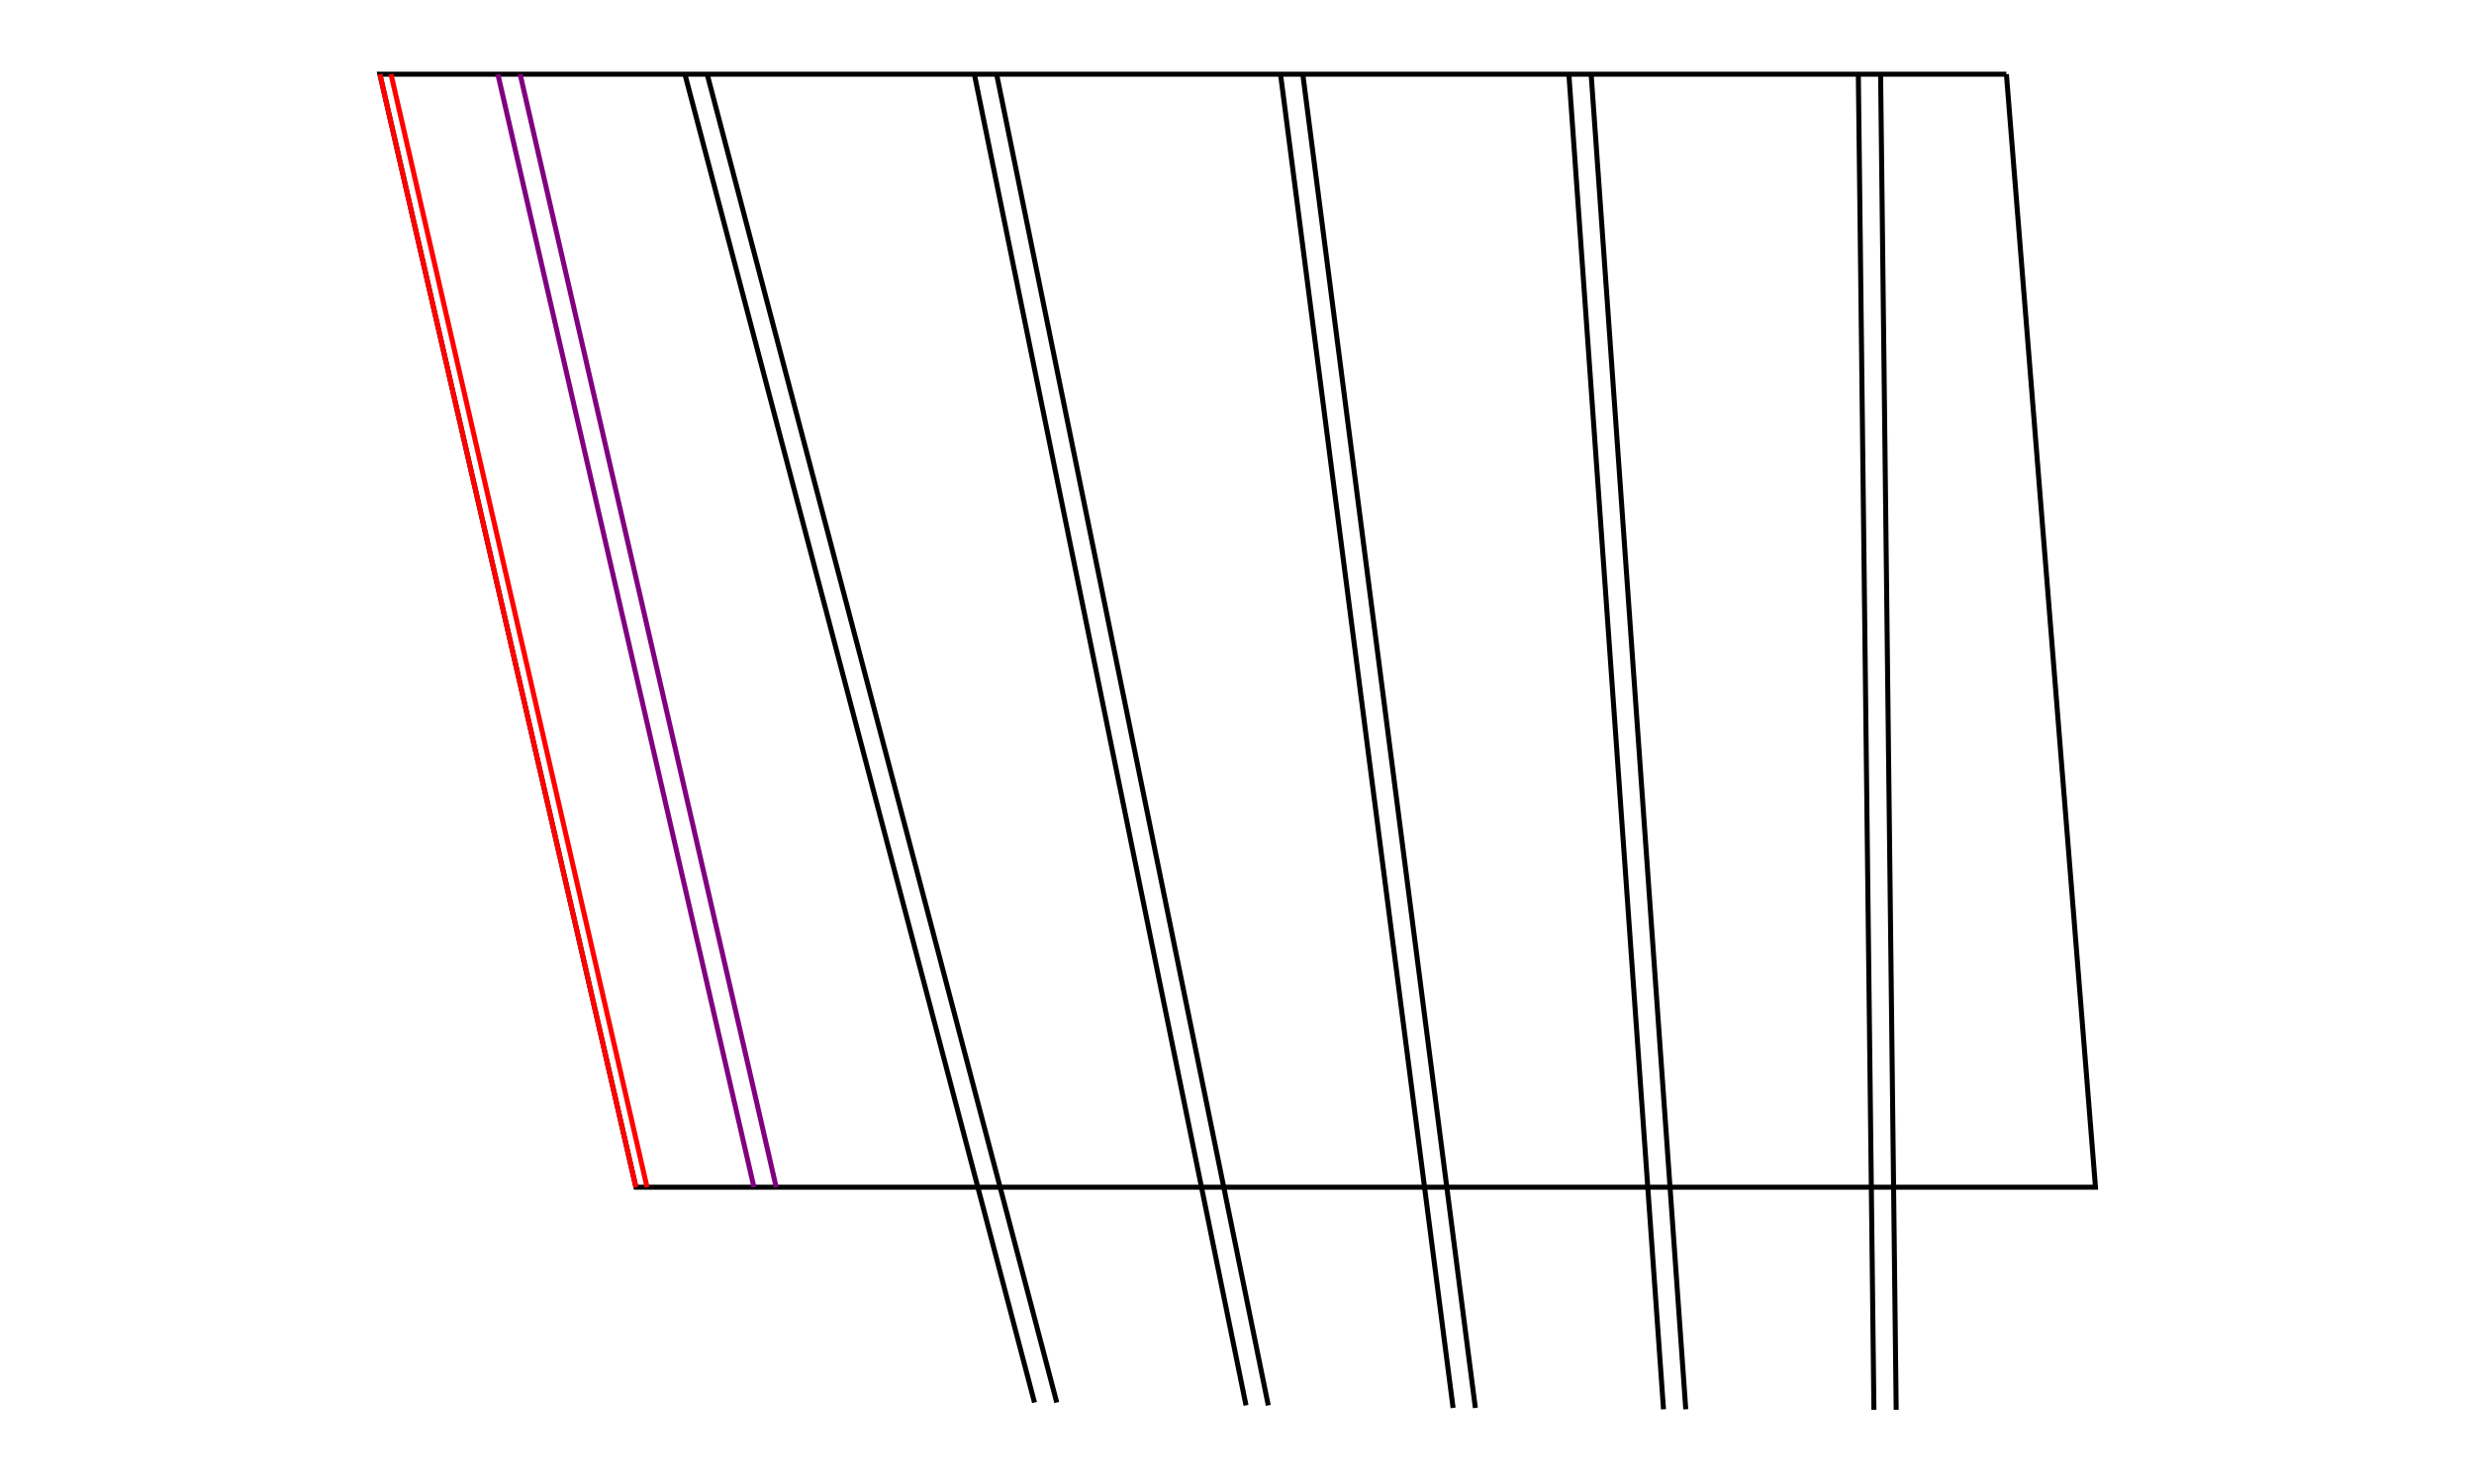
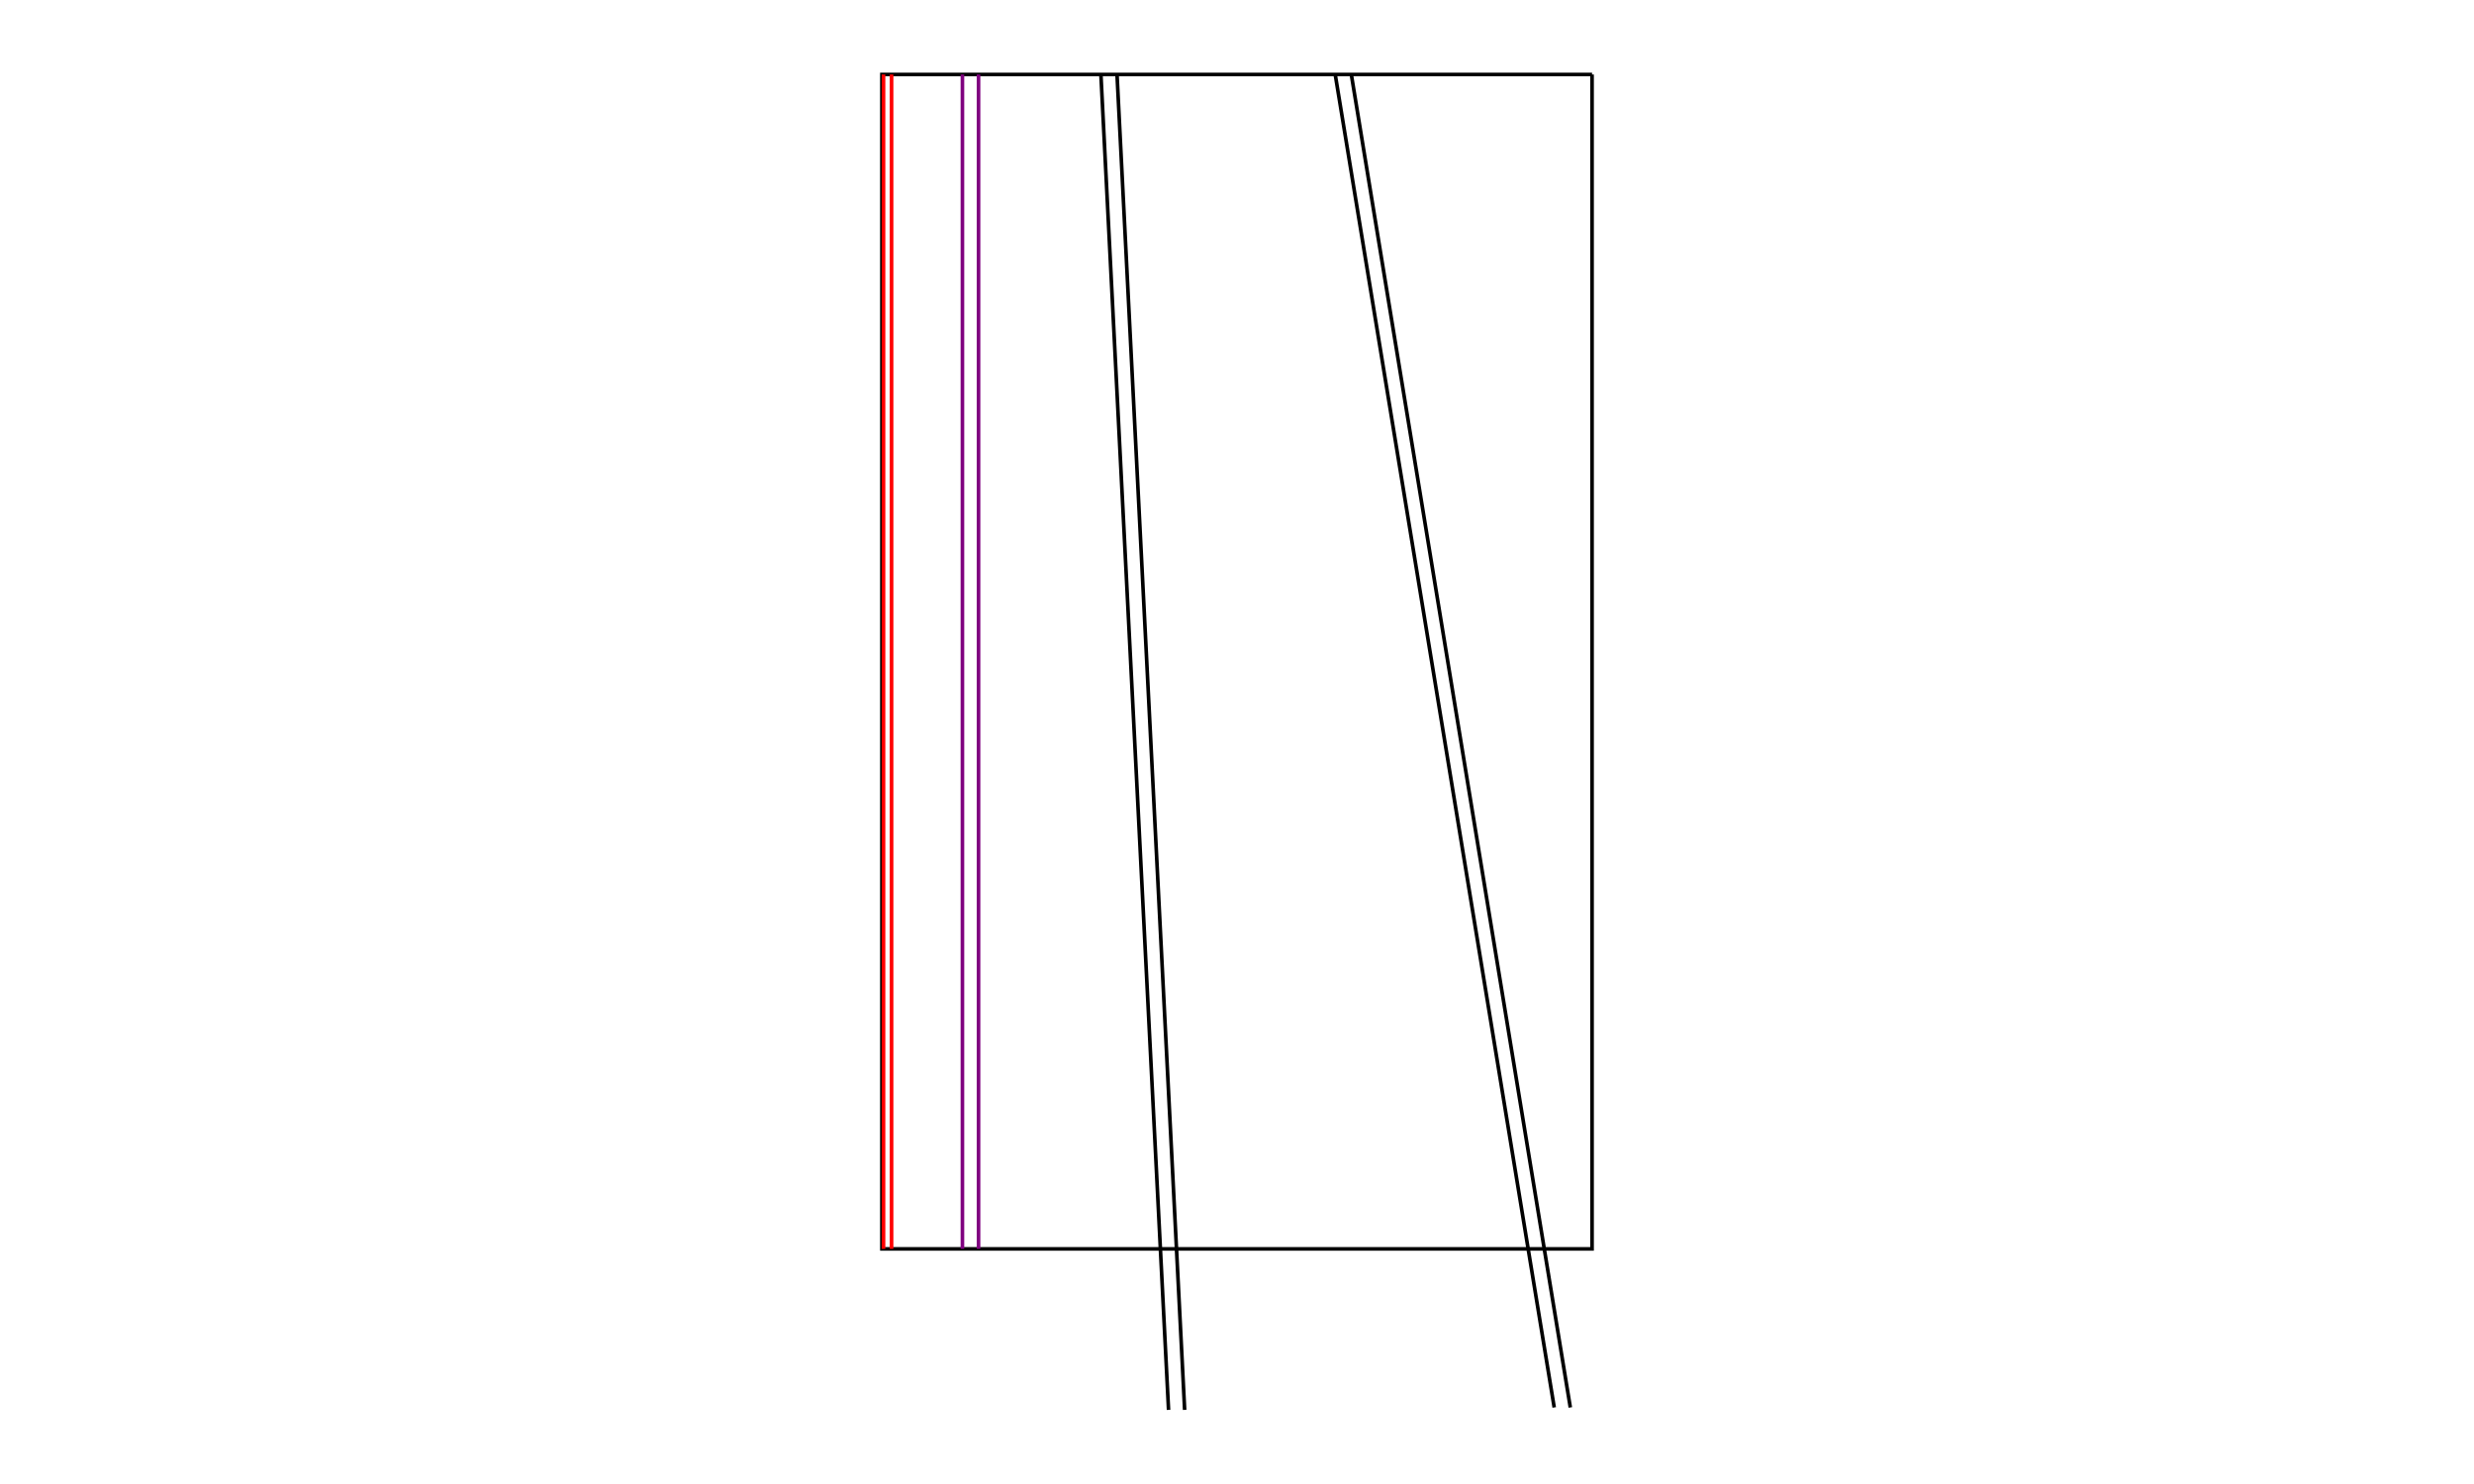
<svg xmlns="http://www.w3.org/2000/svg" width="1500" height="900">
  <rect fill="white" width="1500" height="900" />
-   <path fill="none" stroke="black" stroke-width="0.045" stroke-miterlimit="4" transform="matrix(-67.5008 -0 -0 -67.5008 123721 720.008)" d="M1814.86 10L1814.86 10L1829.47 10L1827.17 0L1814.06 0L1814.86 10" />
-   <path fill="none" stroke="red" stroke-width="0.045" stroke-miterlimit="4" transform="matrix(-67.5008 -0 -0 -67.5008 123721 720.008)" d="M1829.47 10L1827.17 0" />
-   <path fill="none" stroke="red" stroke-width="0.045" stroke-miterlimit="4" transform="matrix(-67.5008 -0 -0 -67.5008 123721 720.008)" d="M1829.37 10L1827.07 0" />
-   <path fill="none" stroke="purple" stroke-width="0.045" stroke-miterlimit="4" transform="matrix(-67.5008 -0 -0 -67.5008 123721 720.008)" d="M1828.41 10L1826.11 0" />
-   <path fill="none" stroke="purple" stroke-width="0.045" stroke-miterlimit="4" transform="matrix(-67.5008 -0 -0 -67.5008 123721 720.008)" d="M1828.21 10L1825.91 0" />
-   <path fill="none" stroke="black" stroke-width="0.045" stroke-miterlimit="4" transform="matrix(-67.5008 -0 -0 -67.5008 123721 720.008)" d="M1826.73 10L1823.59 -1.934" />
-   <path fill="none" stroke="black" stroke-width="0.045" stroke-miterlimit="4" transform="matrix(-67.5008 -0 -0 -67.5008 123721 720.008)" d="M1826.53 10L1823.39 -1.934" />
-   <path fill="none" stroke="black" stroke-width="0.045" stroke-miterlimit="4" transform="matrix(-67.5008 -0 -0 -67.5008 123721 720.008)" d="M1824.13 10L1821.69 -1.96" />
-   <path fill="none" stroke="black" stroke-width="0.045" stroke-miterlimit="4" transform="matrix(-67.5008 -0 -0 -67.5008 123721 720.008)" d="M1823.93 10L1821.49 -1.96" />
-   <path fill="none" stroke="black" stroke-width="0.045" stroke-miterlimit="4" transform="matrix(-67.5008 -0 -0 -67.5008 123721 720.008)" d="M1821.38 10L1819.83 -1.983" />
-   <path fill="none" stroke="black" stroke-width="0.045" stroke-miterlimit="4" transform="matrix(-67.5008 -0 -0 -67.5008 123721 720.008)" d="M1821.18 10L1819.63 -1.983" />
-   <path fill="none" stroke="black" stroke-width="0.045" stroke-miterlimit="4" transform="matrix(-67.5008 -0 -0 -67.5008 123721 720.008)" d="M1818.79 10L1817.94 -1.995" />
-   <path fill="none" stroke="black" stroke-width="0.045" stroke-miterlimit="4" transform="matrix(-67.5008 -0 -0 -67.5008 123721 720.008)" d="M1818.59 10L1817.74 -1.995" />
-   <path fill="none" stroke="black" stroke-width="0.045" stroke-miterlimit="4" transform="matrix(-67.5008 -0 -0 -67.5008 123721 720.008)" d="M1816.19 10L1816.05 -2" />
-   <path fill="none" stroke="black" stroke-width="0.045" stroke-miterlimit="4" transform="matrix(-67.5008 -0 -0 -67.5008 123721 720.008)" d="M1815.99 10L1815.85 -2" />
+   <path fill="none" stroke="black" stroke-width="0.045" stroke-miterlimit="4" transform="matrix(-48.8172 -0 -0 -48.8172 50800.8 95288.5)" d="M1020.86 1951.02L1020.86 1951.02L1029.68 1951.02L1029.68 1936.43L1020.86 1936.43L1020.86 1951.02" />
+   <path fill="none" stroke="red" stroke-width="0.045" stroke-miterlimit="4" transform="matrix(-48.8172 -0 -0 -48.8172 50800.8 95288.5)" d="M1029.66 1951.02L1029.66 1936.43" />
+   <path fill="none" stroke="red" stroke-width="0.045" stroke-miterlimit="4" transform="matrix(-48.8172 -0 -0 -48.8172 50800.8 95288.5)" d="M1029.56 1951.02L1029.56 1936.43" />
+   <path fill="none" stroke="purple" stroke-width="0.045" stroke-miterlimit="4" transform="matrix(-48.8172 -0 -0 -48.8172 50800.8 95288.5)" d="M1028.68 1951.02L1028.68 1936.43" />
+   <path fill="none" stroke="purple" stroke-width="0.045" stroke-miterlimit="4" transform="matrix(-48.8172 -0 -0 -48.8172 50800.8 95288.5)" d="M1028.48 1951.02L1028.48 1936.43" />
+   <path fill="none" stroke="black" stroke-width="0.045" stroke-miterlimit="4" transform="matrix(-48.8172 -0 -0 -48.8172 50800.8 95288.5)" d="M1026.96 1951.02L1026.12 1934.43" />
+   <path fill="none" stroke="black" stroke-width="0.045" stroke-miterlimit="4" transform="matrix(-48.8172 -0 -0 -48.8172 50800.8 95288.5)" d="M1026.76 1951.02L1025.92 1934.43" />
+   <path fill="none" stroke="black" stroke-width="0.045" stroke-miterlimit="4" transform="matrix(-48.8172 -0 -0 -48.8172 50800.8 95288.5)" d="M1024.05 1951.02L1021.33 1934.46" />
+   <path fill="none" stroke="black" stroke-width="0.045" stroke-miterlimit="4" transform="matrix(-48.8172 -0 -0 -48.8172 50800.8 95288.5)" d="M1023.85 1951.02L1021.13 1934.46" />
</svg>
